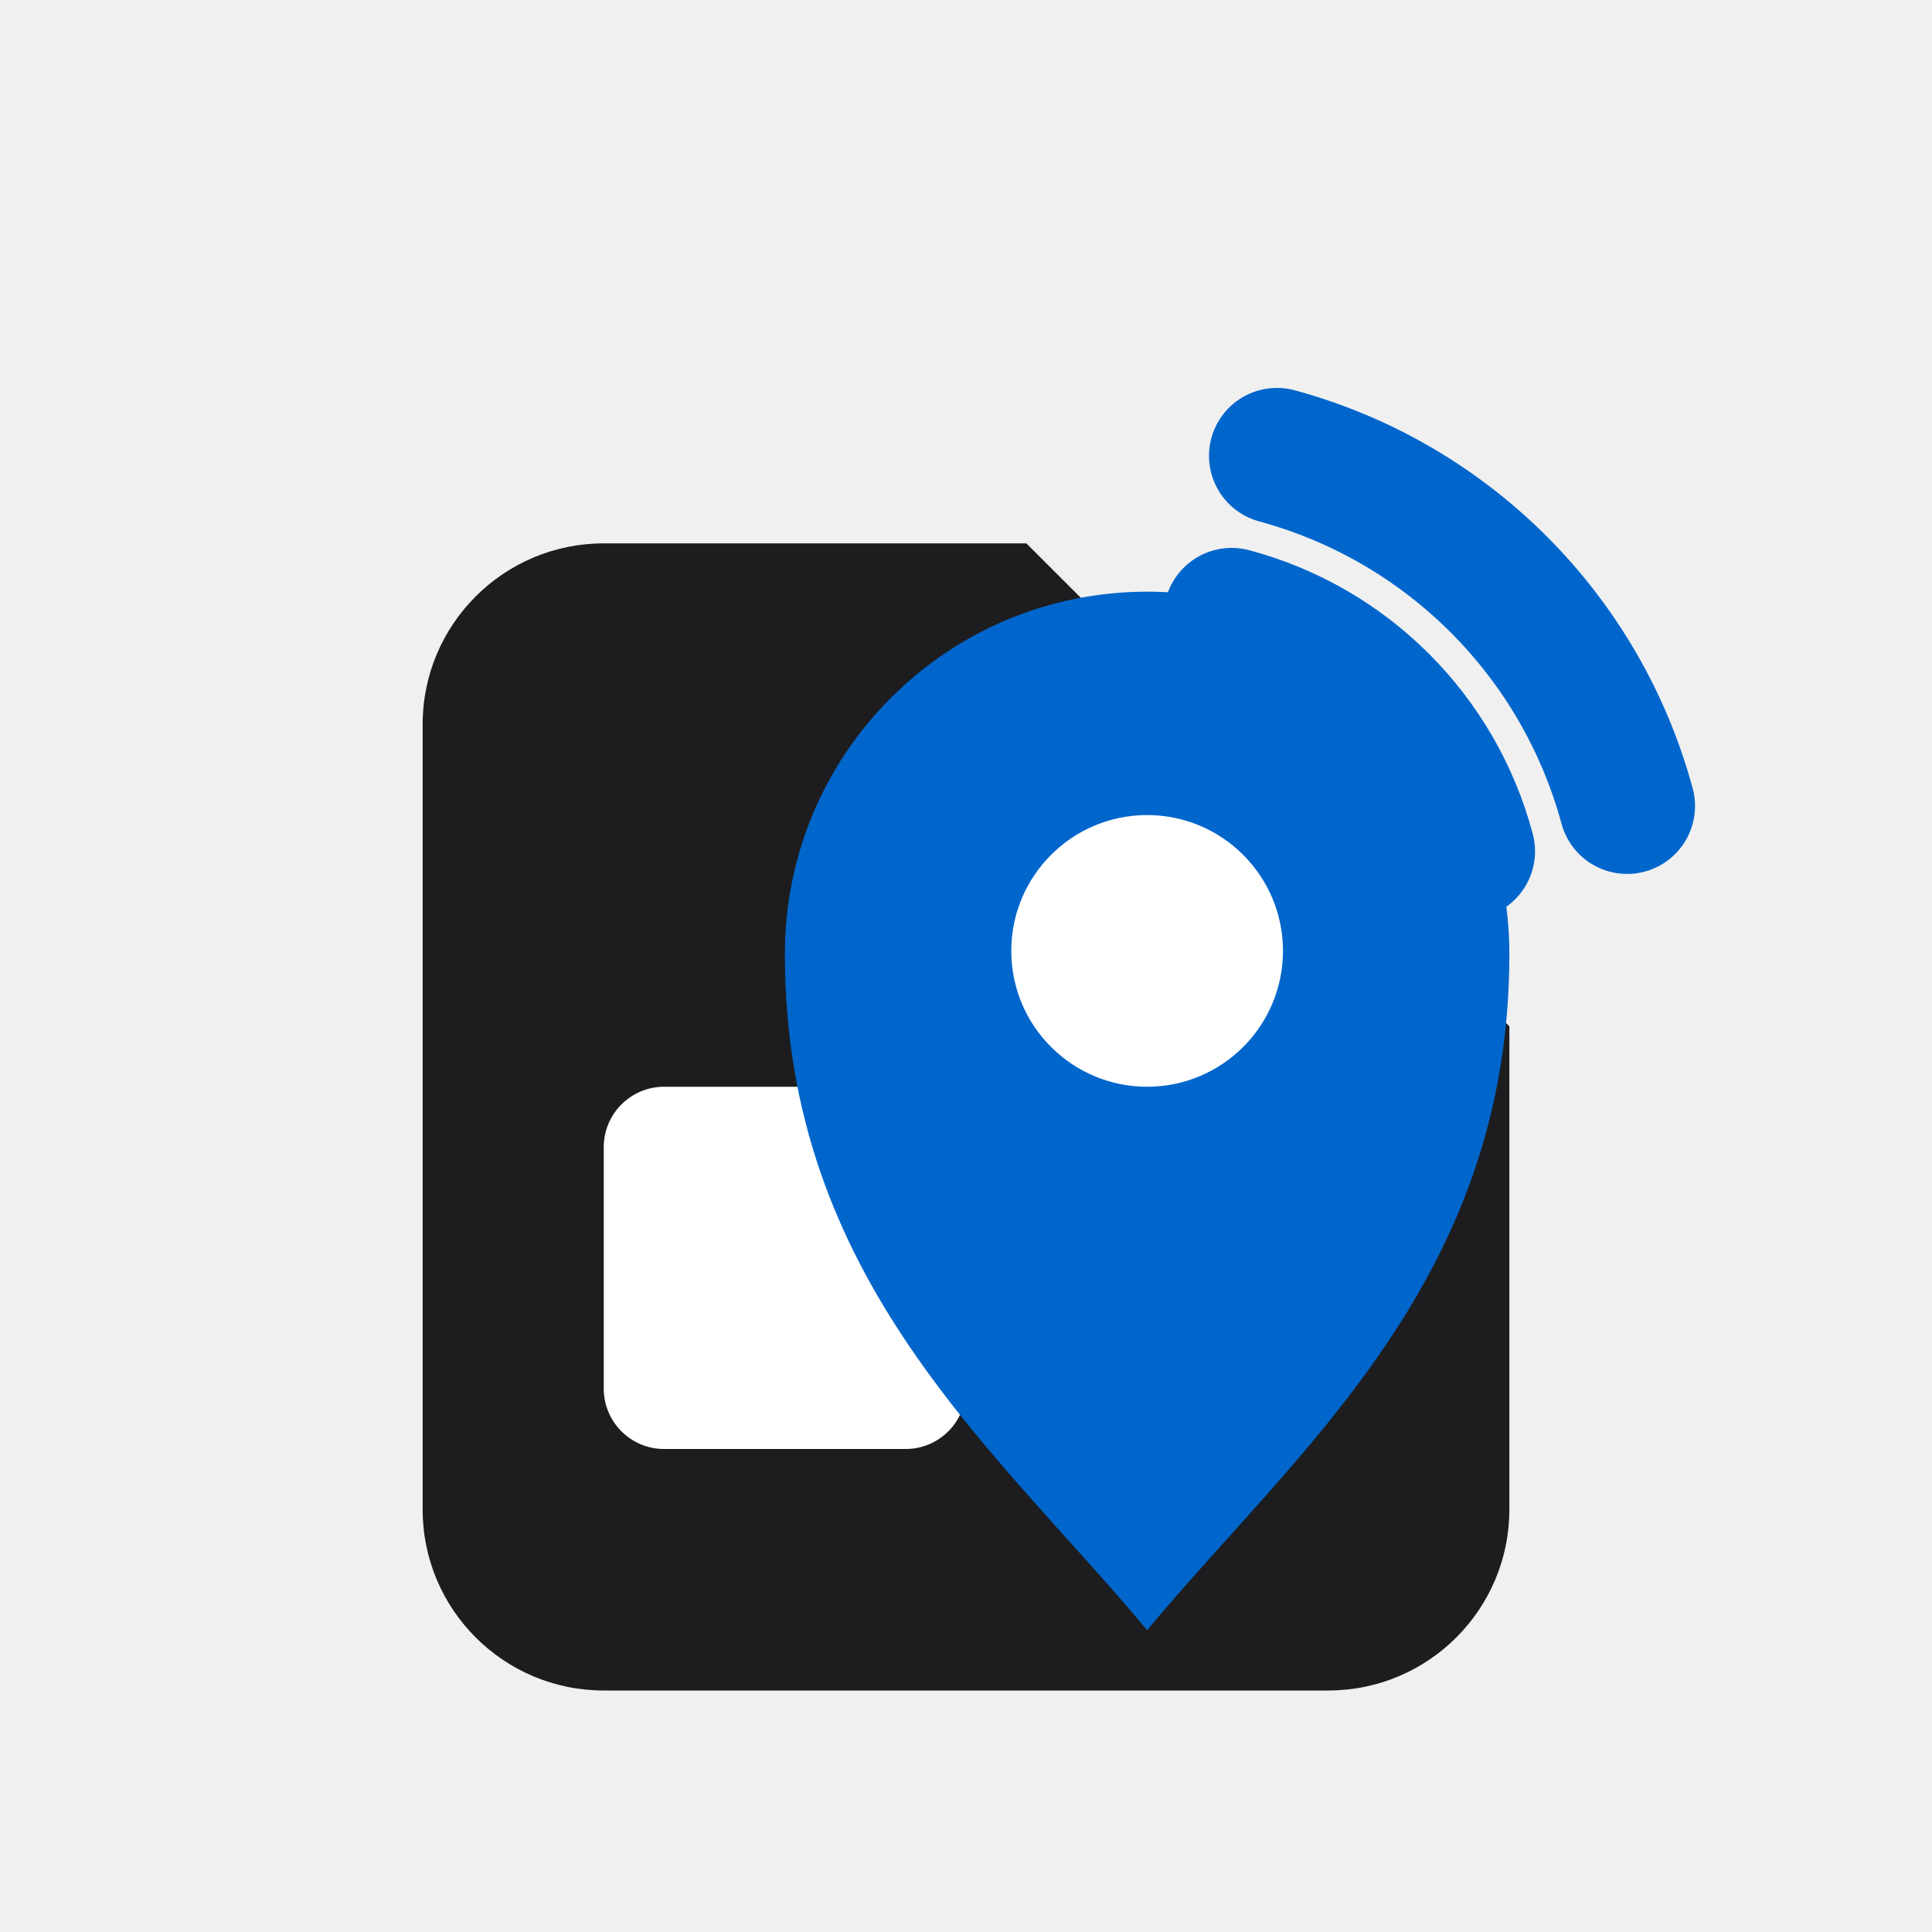
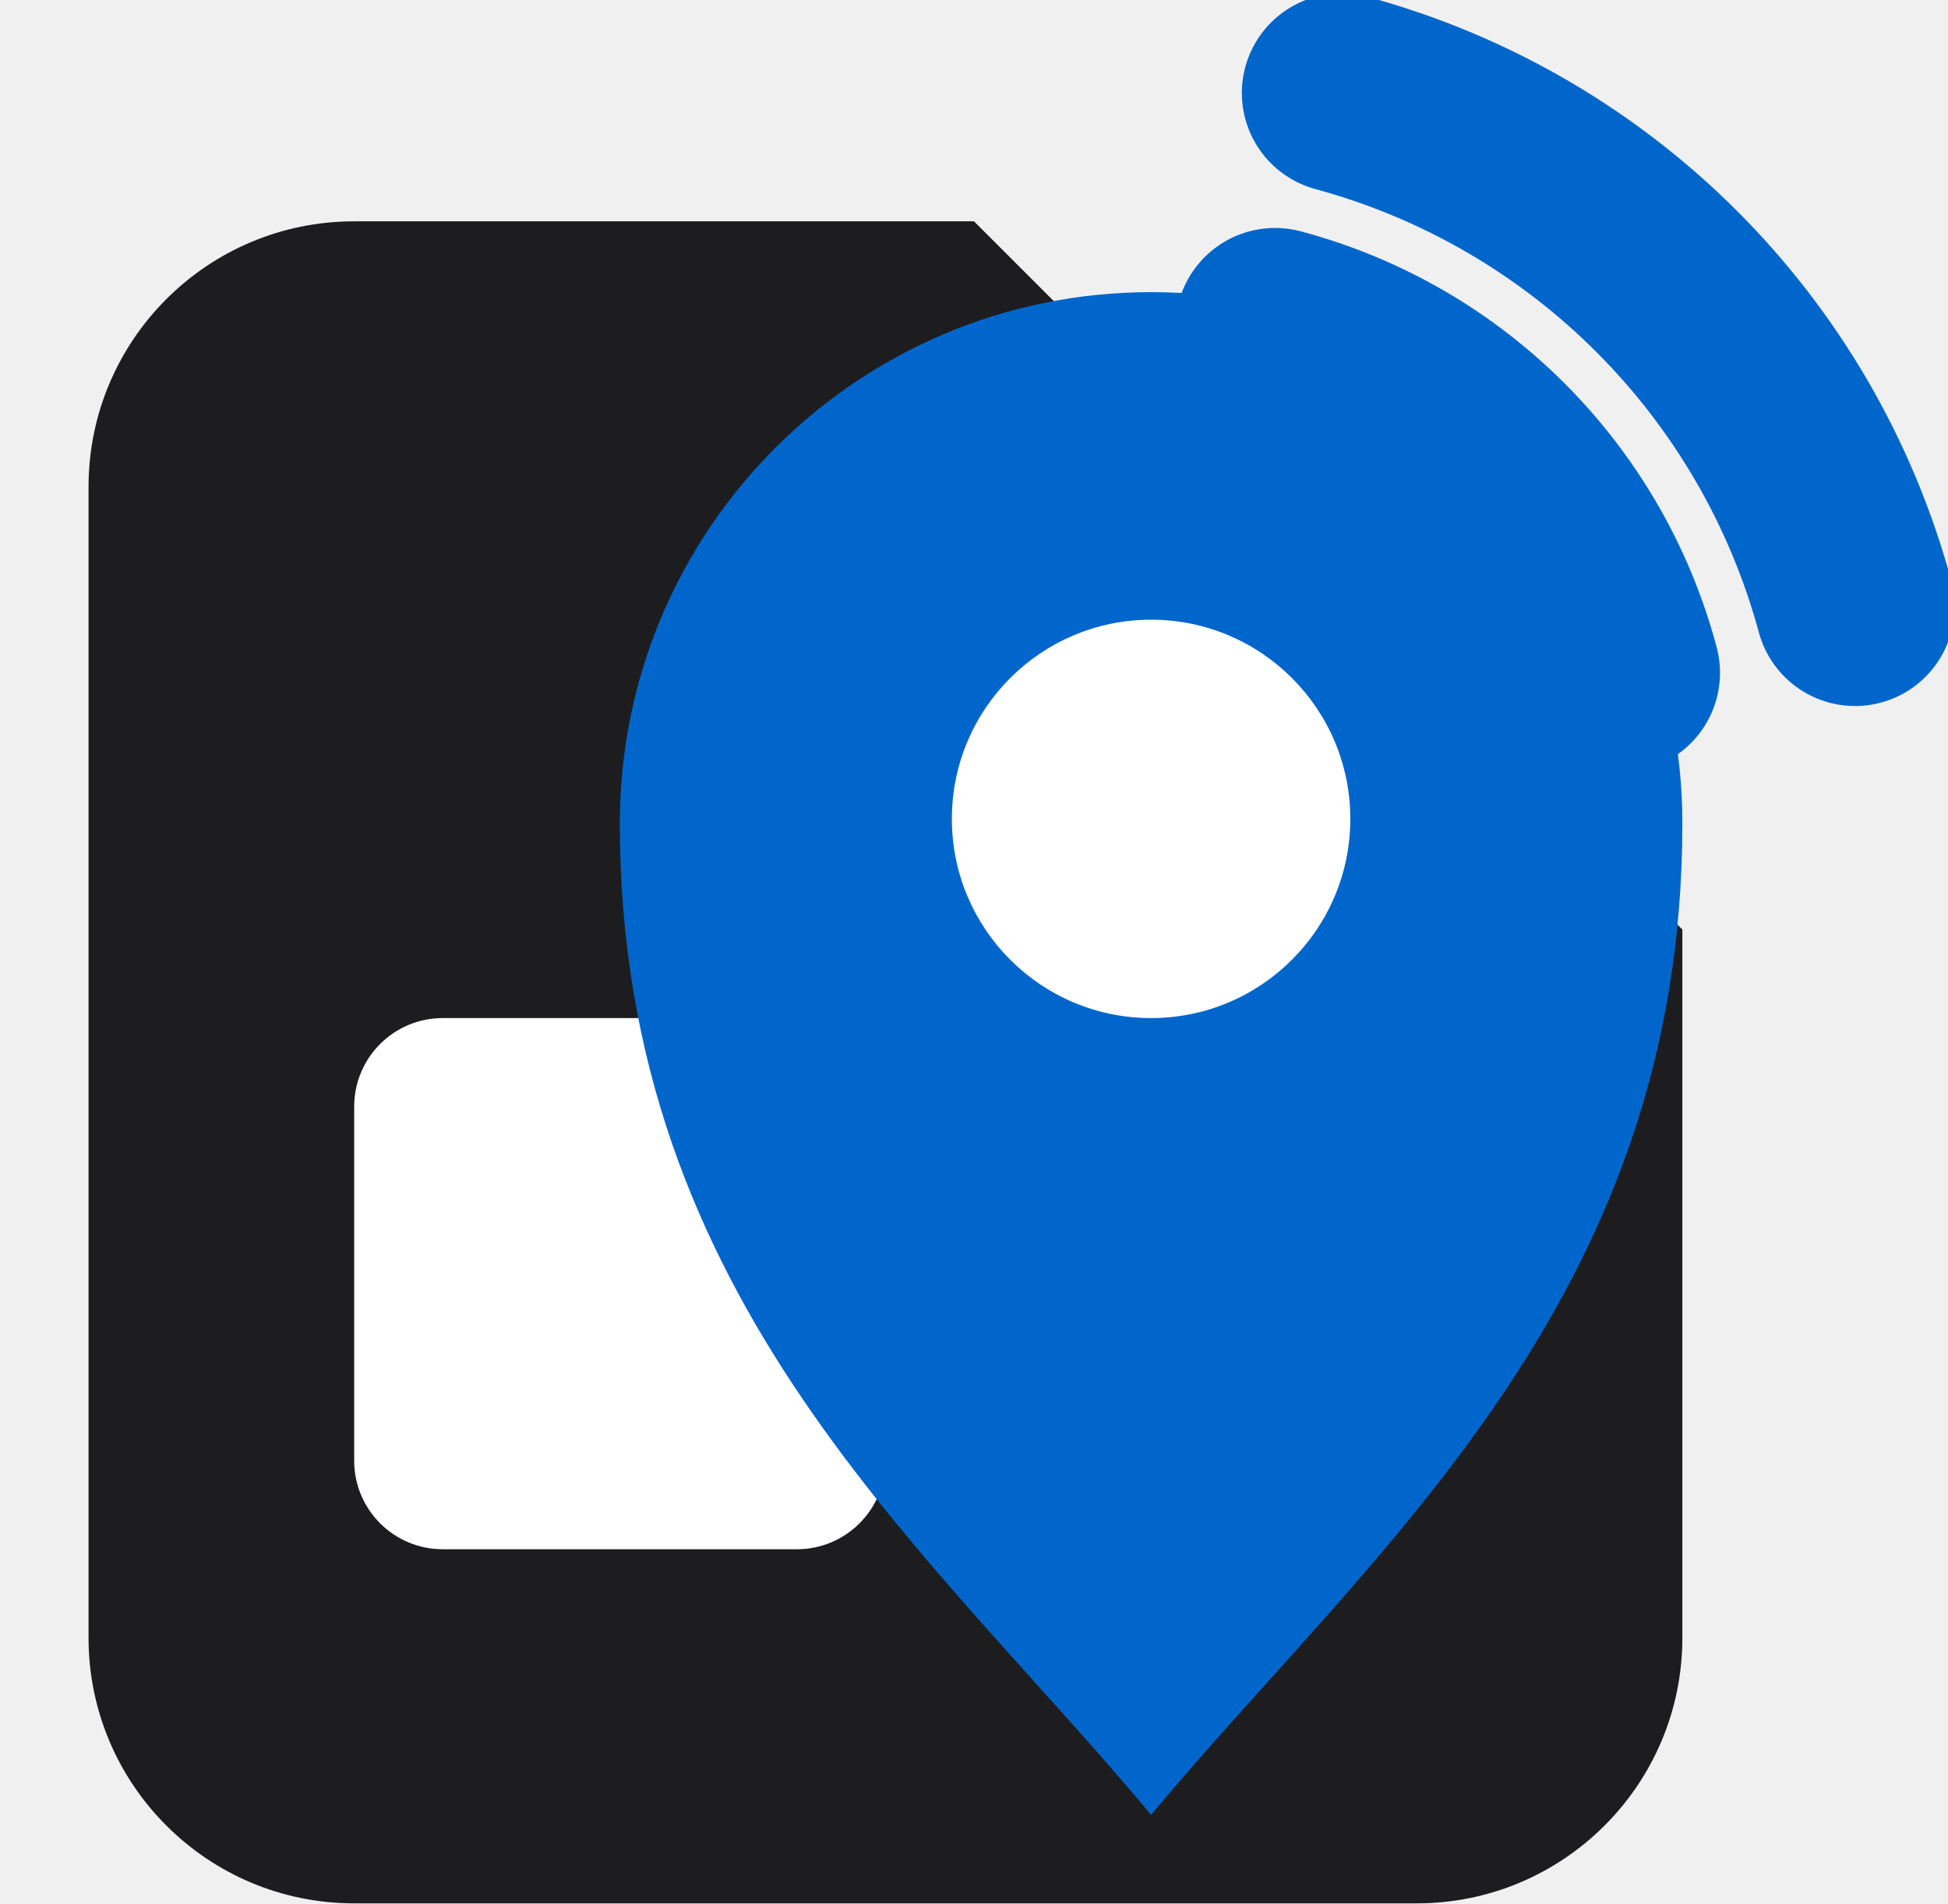
- <svg xmlns="http://www.w3.org/2000/svg" viewBox="0 0 64 64">
+ <svg xmlns="http://www.w3.org/2000/svg" viewBox="12 13 44 43">
  <path d="M14 24a6 6 0 0 1 6-6h14l16 16v16a6 6 0 0 1-6 6H20a6 6 0 0 1-6-6z" fill="#1d1d1f" />
  <rect x="20" y="36" width="12" height="12" rx="2" fill="#ffffff" />
  <path d="M38 54c-5-6-12-11.6-12-22.4a12 12 0 1 1 24 0C50 42.4 43 48 38 54z" fill="#0066cc" />
  <circle cx="38" cy="31.5" r="4.5" fill="#ffffff" />
  <path d="M40.8 20.4a11 11 0 0 1 7.8 7.8" fill="none" stroke="#0066cc" stroke-width="4.5" stroke-linecap="round" />
  <path d="M42.3 15.1a16.5 16.5 0 0 1 11.6 11.6" fill="none" stroke="#0066cc" stroke-width="4.5" stroke-linecap="round" />
</svg>
